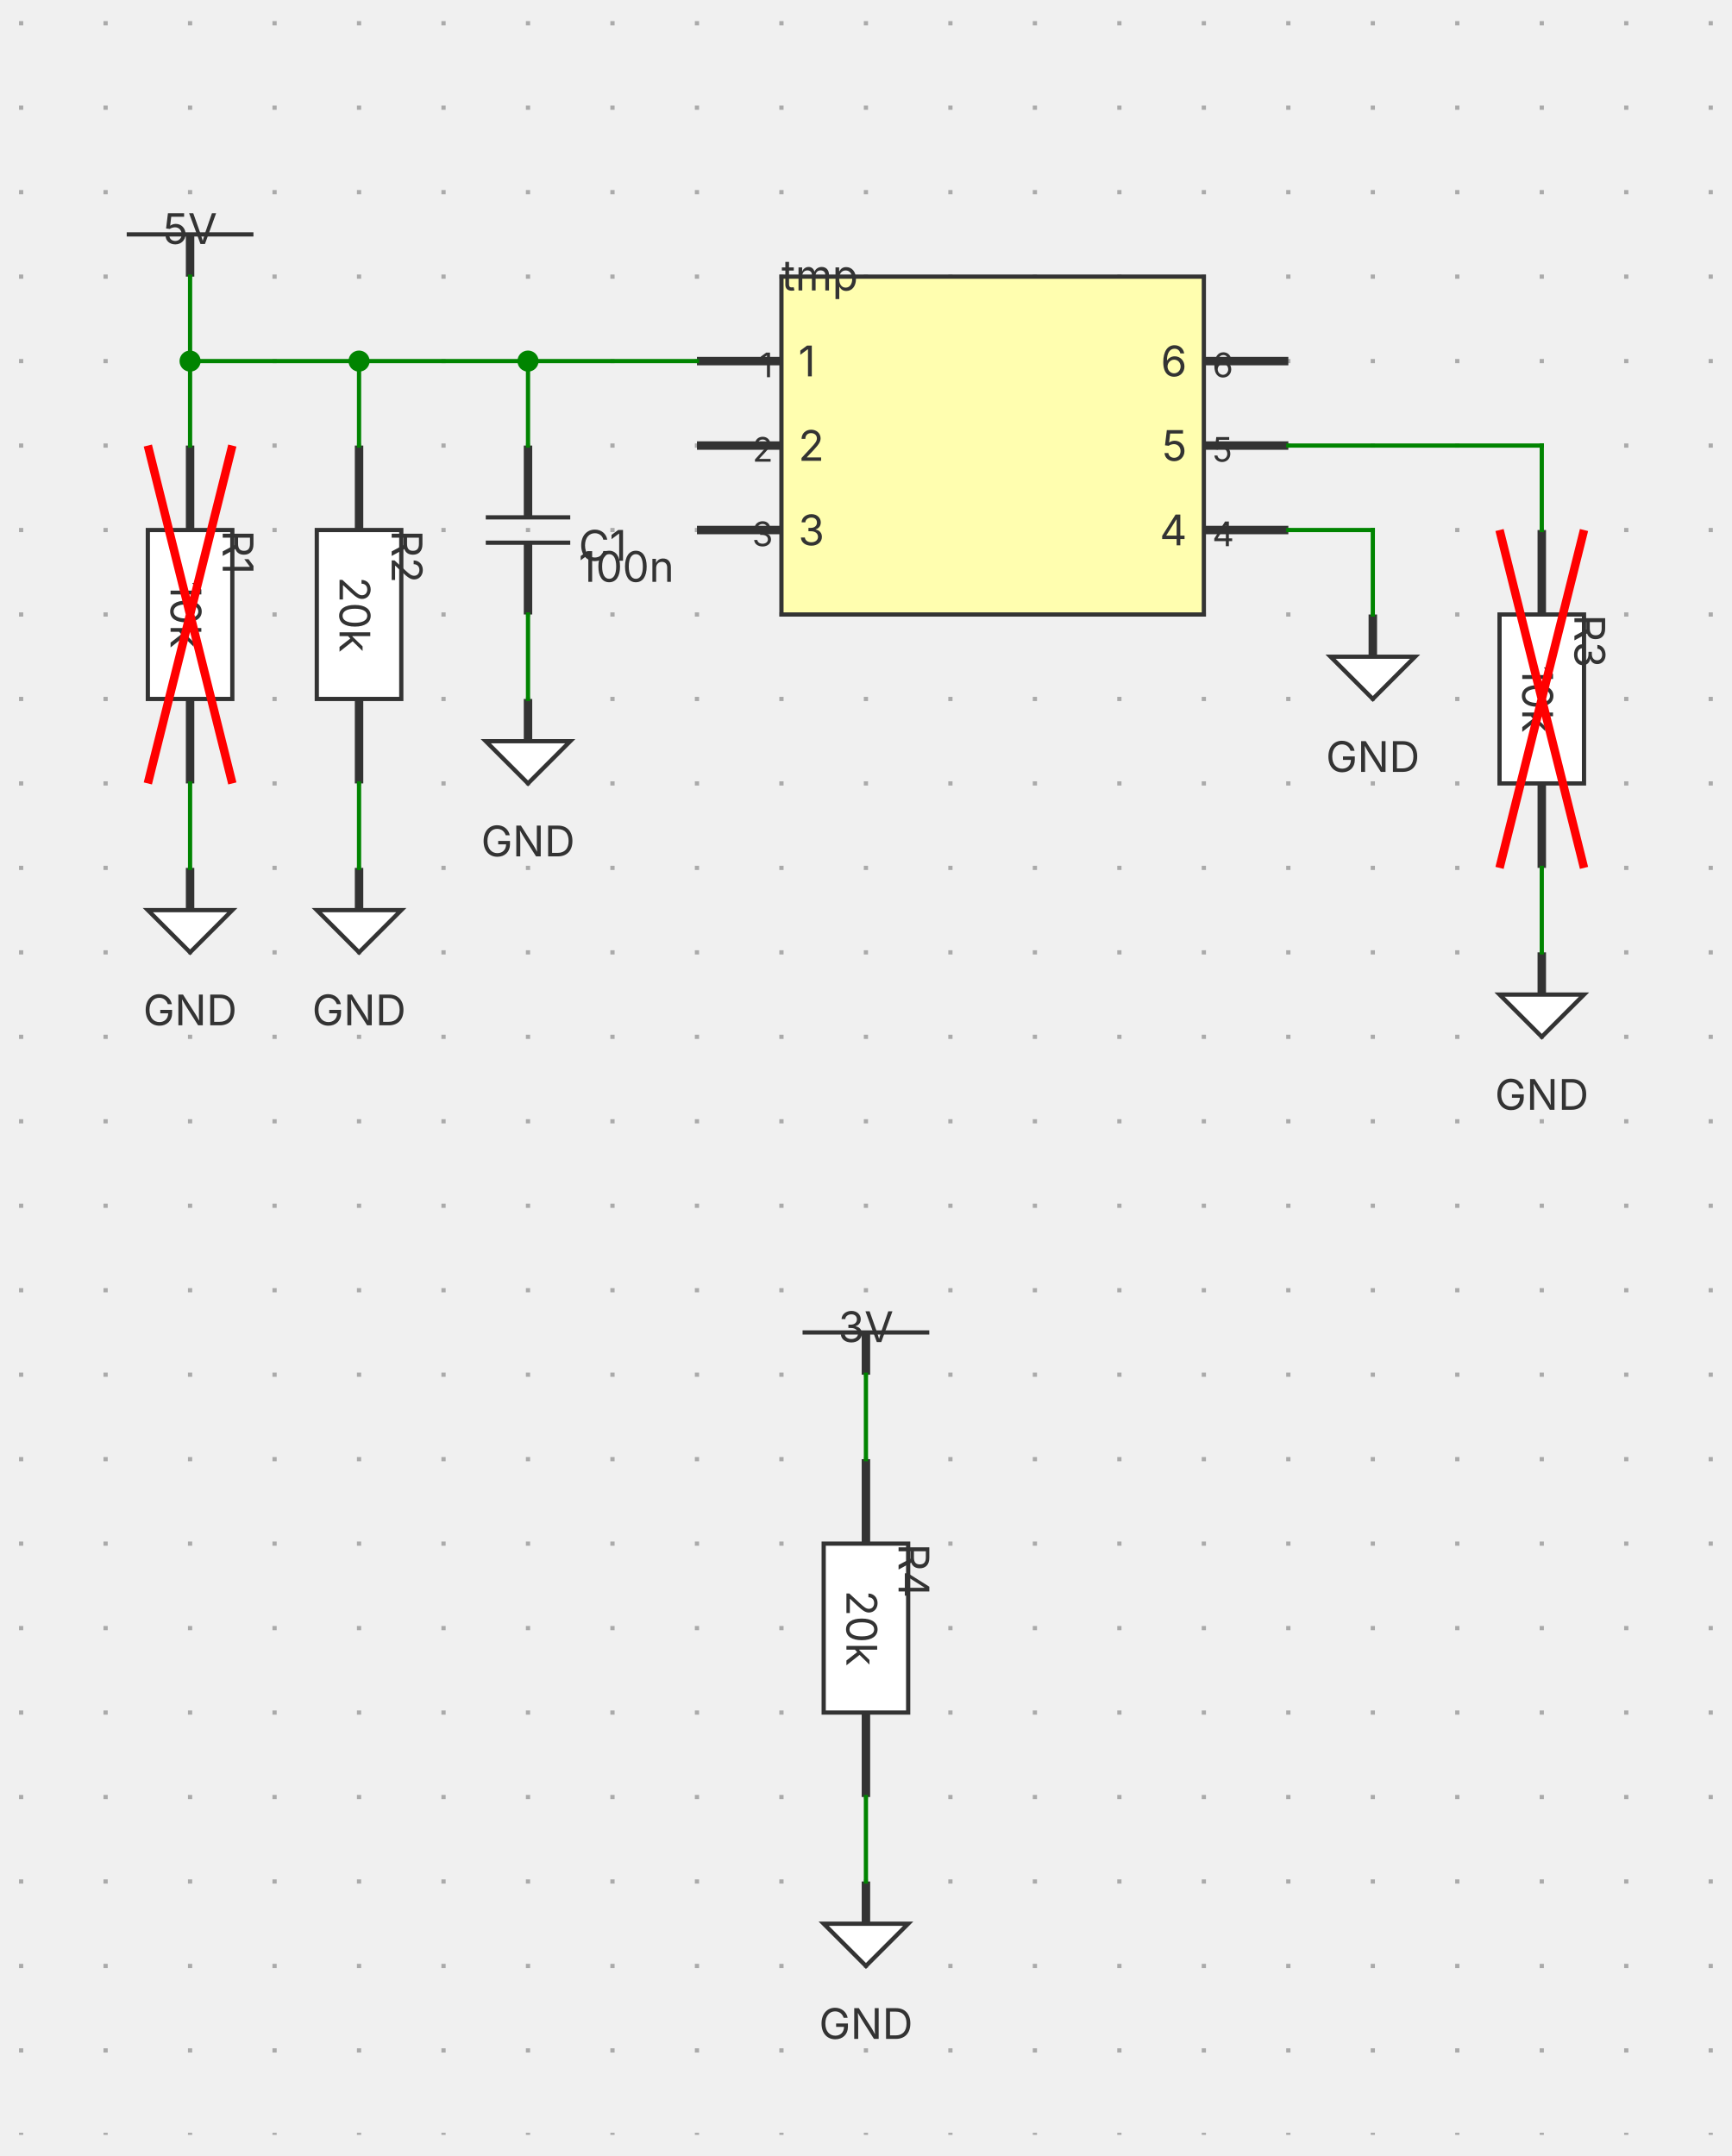
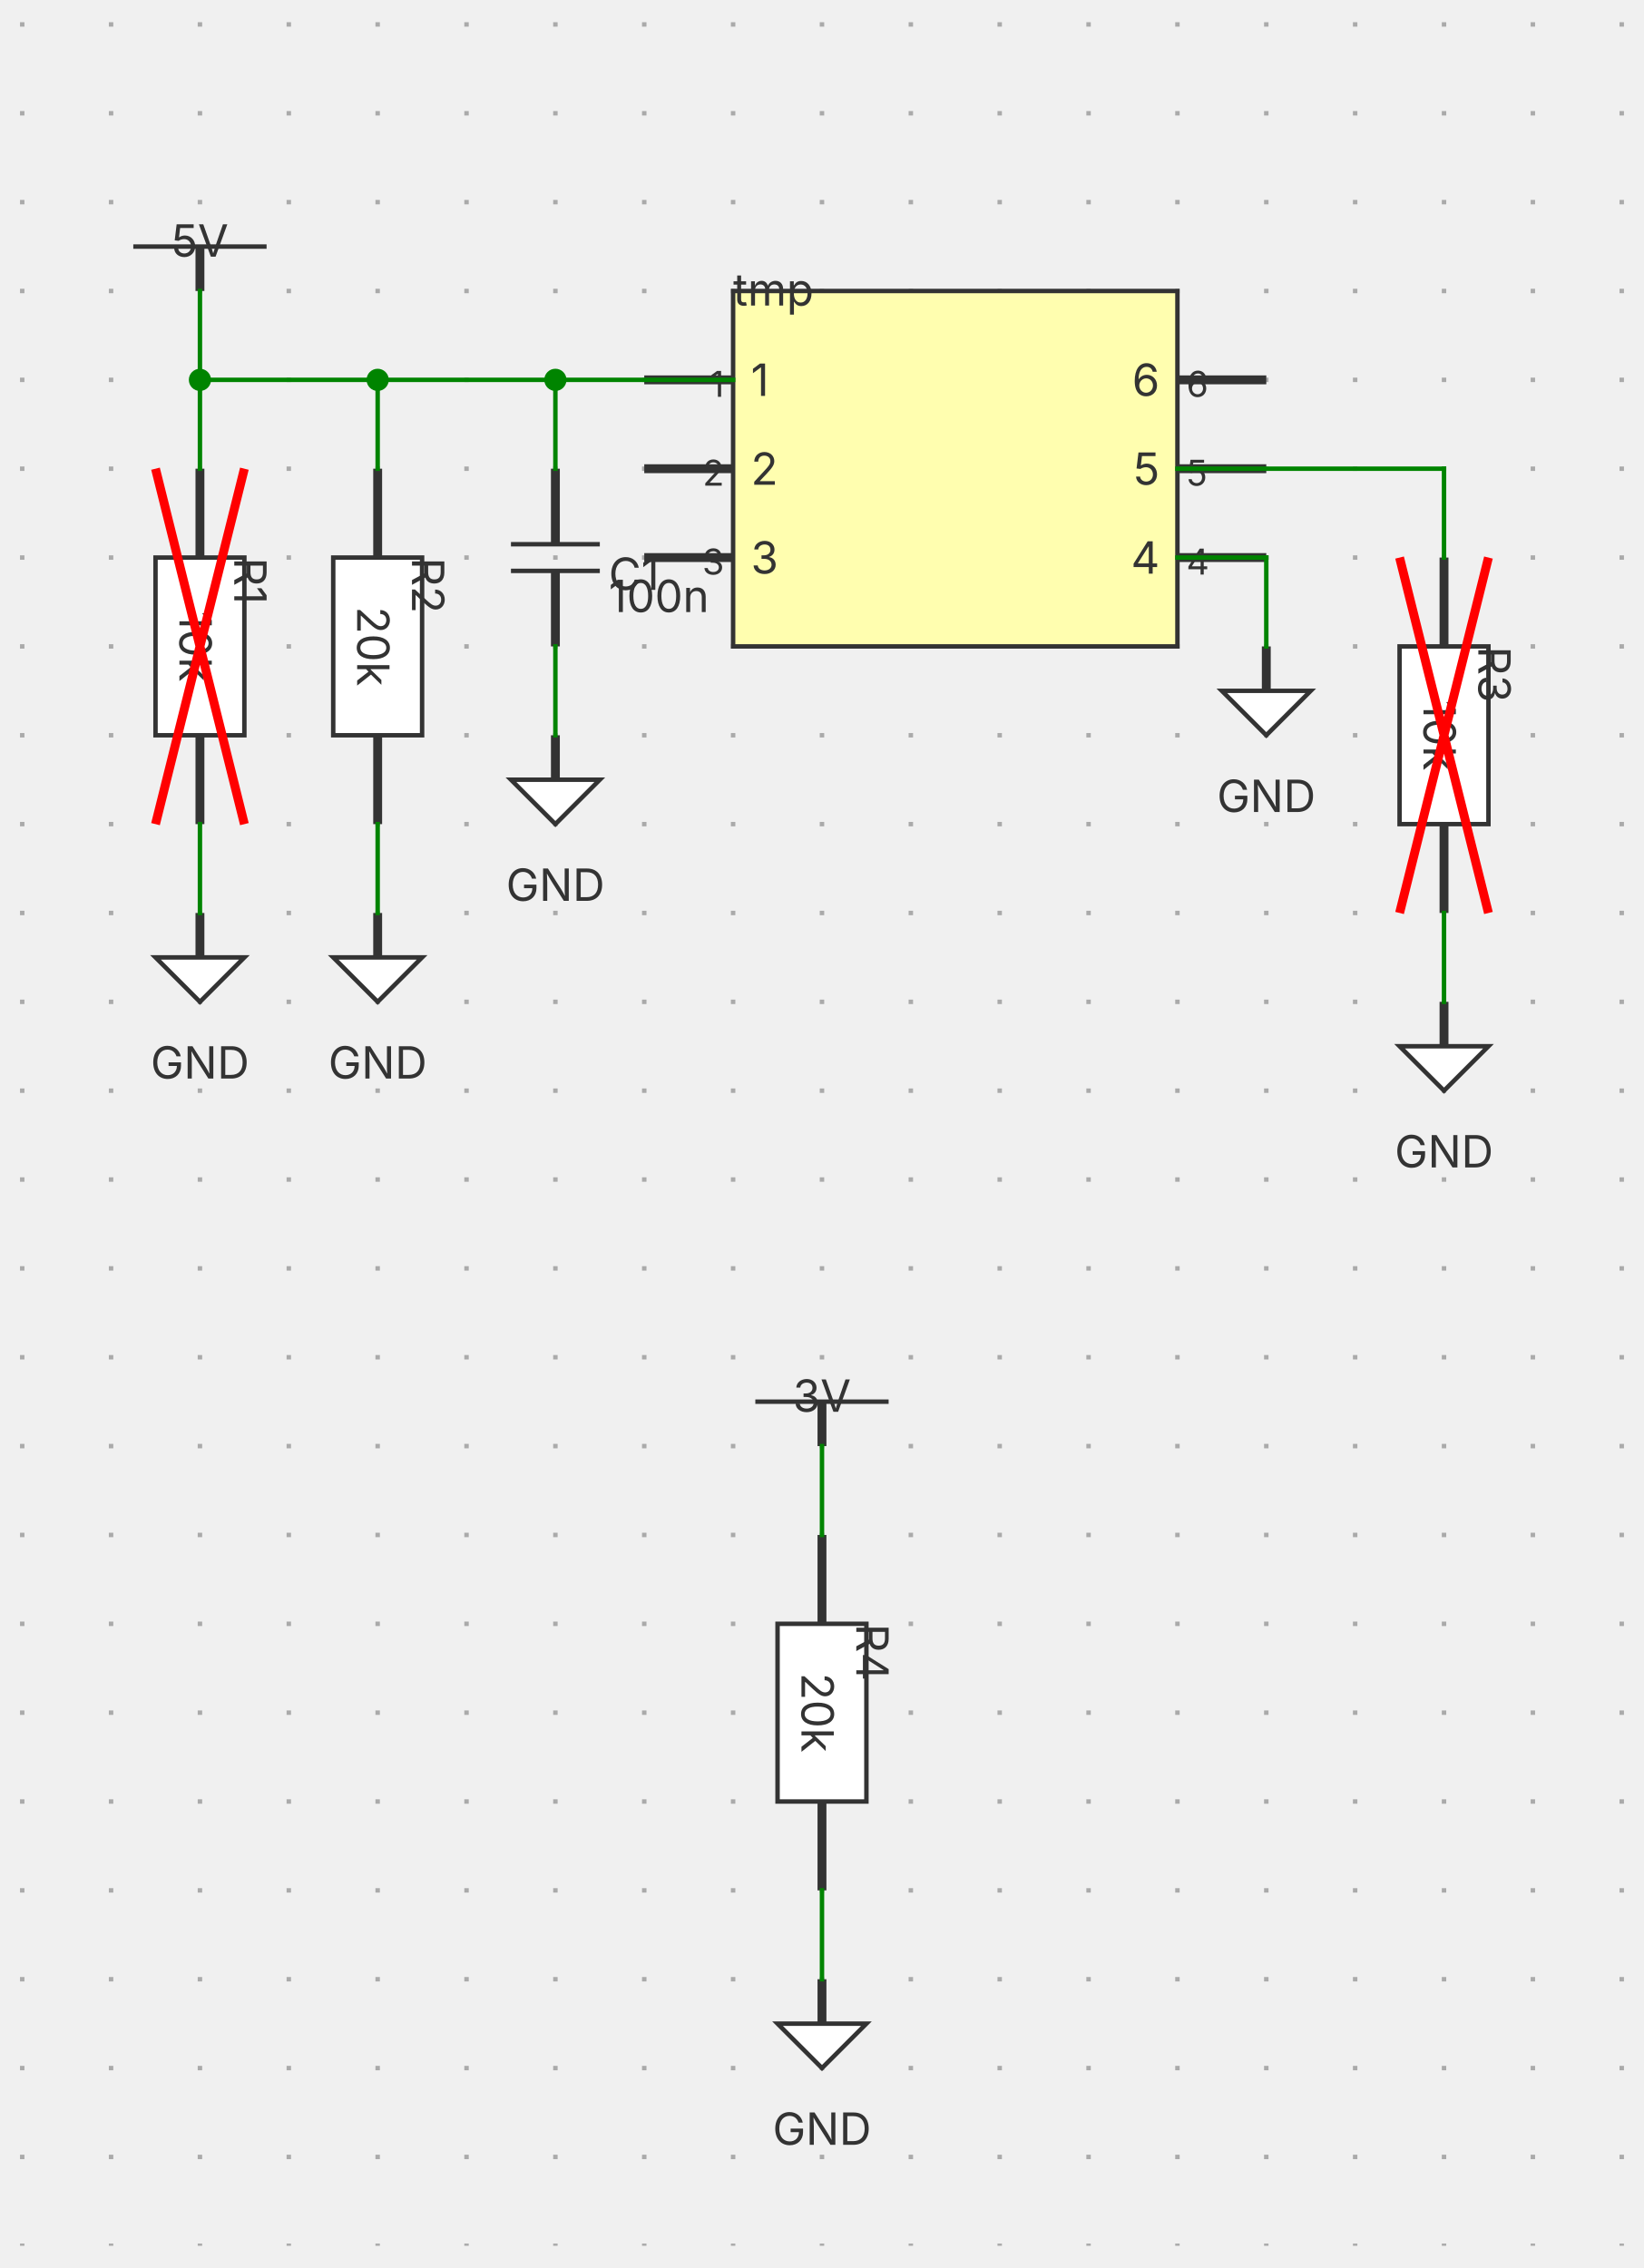
- <svg xmlns="http://www.w3.org/2000/svg" xmlns:ns1="http://svgjs.dev/svgjs" version="1.1" width="410" height="510.5" viewBox="-25 -25.5 410 510.5">
+ <svg xmlns="http://www.w3.org/2000/svg" xmlns:ns1="http://svgjs.dev/svgjs" version="1.1" width="370" height="510.5" viewBox="-25 -25.5 370 510.5">
  <g transform="matrix(1,0,0,1,0,0)">
-     <path d="M -20 -20.5 L -20 480 M 0 -20.5 L 0 480 M 20 -20.5 L 20 480 M 40 -20.5 L 40 480 M 60 -20.5 L 60 480 M 80 -20.5 L 80 480 M 100 -20.5 L 100 480 M 120 -20.5 L 120 480 M 140 -20.5 L 140 480 M 160 -20.5 L 160 480 M 180 -20.5 L 180 480 M 200 -20.5 L 200 480 M 220 -20.5 L 220 480 M 240 -20.5 L 240 480 M 260 -20.5 L 260 480 M 280 -20.5 L 280 480 M 300 -20.5 L 300 480 M 320 -20.5 L 320 480 M 340 -20.5 L 340 480 M 360 -20.5 L 360 480 M 380 -20.5 L 380 480" fill="none" stroke-dasharray="1,19" stroke-width="1" stroke="#aaaaaa" />
+     <path d="M -20 -20.5 L -20 480 M 0 -20.5 L 0 480 M 20 -20.5 L 20 480 M 40 -20.5 L 40 480 M 60 -20.5 L 60 480 M 80 -20.5 L 80 480 M 100 -20.5 L 100 480 M 120 -20.5 L 120 480 M 140 -20.5 L 140 480 M 160 -20.5 L 160 480 M 180 -20.5 L 180 480 M 200 -20.5 L 200 480 M 220 -20.5 L 220 480 M 240 -20.5 L 240 480 M 260 -20.5 L 260 480 M 280 -20.5 L 280 480 M 300 -20.5 L 300 480 M 320 -20.5 L 320 480 M 340 -20.5 L 340 480" fill="none" stroke-dasharray="1,19" stroke-width="1" stroke="#aaaaaa" />
  </g>
  <g transform="matrix(1,0,0,1,20,30)">
    <g>
      <path d="M -15 0 L 15 0" stroke-width="1" stroke="#333333" fill="none" />
-       <path d="M 0 0 L 0 10" stroke-width="2" stroke="#333333" />
+       <path d="M 0 10 L 0 0" stroke-width="2" stroke="#333333" />
      <text fill="#333333" font-family="Inter" font-size="10" text-anchor="middle" dominant-baseline="text-top" transform="matrix(1,0,0,1,0,-5)" ns1:data="{&quot;leading&quot;:&quot;1.3&quot;}">
        <tspan dy="0" x="0" ns1:data="{&quot;newLined&quot;:true}">5V</tspan>
      </text>
    </g>
  </g>
  <g transform="matrix(1,0,0,1,20,120)">
    <g>
      <path d="M 10 -20 L 10 20 L -10 20 L -10 -20 Z" stroke-width="1" stroke="#333333" fill="#ffffff" />
-       <path d="M -1.2246467991473533e-15 -20 L -2.4492935982947065e-15 -40 M 1.2246467991473533e-15 20 L 2.4492935982947065e-15 40" stroke-width="2" stroke="#333333" />
+       <path d="M -2.4492935982947065e-15 -40 L -1.2246467991473533e-15 -20 M 2.4492935982947065e-15 40 L 1.2246467991473533e-15 20" stroke-width="2" stroke="#333333" />
      <text fill="#333333" font-family="Inter" font-size="10" text-anchor="middle" dominant-baseline="middle" transform="matrix(6.123233995736766e-17,1,-1,6.123233995736766e-17,-1,6.123233995736766e-17)" ns1:data="{&quot;leading&quot;:&quot;1.3&quot;}">
        <tspan dy="0" x="0" ns1:data="{&quot;newLined&quot;:true}">10k</tspan>
      </text>
      <text fill="#333333" font-family="Inter" font-size="10" text-anchor="start" dominant-baseline="text-top" transform="matrix(6.123233995736766e-17,1,-1,6.123233995736766e-17,15,-20)" ns1:data="{&quot;leading&quot;:&quot;1.3&quot;}">
        <tspan dy="0" x="0" ns1:data="{&quot;newLined&quot;:true}">R1</tspan>
      </text>
      <path d="M -10 -40 L 10 40 M 10 -40 L -10 40" stroke-width="2" stroke="red" />
    </g>
  </g>
  <g transform="matrix(1,0,0,1,20,190)">
    <g>
      <path d="M -10 0 L 10 0 L 0 10 Z" stroke-width="1" stroke="#333333" fill="#ffffff" />
-       <path d="M 0 0 L 0 -10" stroke-width="2" stroke="#333333" />
+       <path d="M 0 -10 L 0 0" stroke-width="2" stroke="#333333" />
      <text fill="#333333" font-family="Inter" font-size="10" text-anchor="middle" dominant-baseline="text-top" transform="matrix(1,0,0,1,0,20)" ns1:data="{&quot;leading&quot;:&quot;1.3&quot;}">
        <tspan dy="0" x="0" ns1:data="{&quot;newLined&quot;:true}">GND</tspan>
      </text>
    </g>
  </g>
  <g transform="matrix(1,0,0,1,60,120)">
    <g>
      <path d="M 10 -20 L 10 20 L -10 20 L -10 -20 Z" stroke-width="1" stroke="#333333" fill="#ffffff" />
-       <path d="M -1.2246467991473533e-15 -20 L -2.4492935982947065e-15 -40 M 1.2246467991473533e-15 20 L 2.4492935982947065e-15 40" stroke-width="2" stroke="#333333" />
+       <path d="M -2.4492935982947065e-15 -40 L -1.2246467991473533e-15 -20 M 2.4492935982947065e-15 40 L 1.2246467991473533e-15 20" stroke-width="2" stroke="#333333" />
      <text fill="#333333" font-family="Inter" font-size="10" text-anchor="middle" dominant-baseline="middle" transform="matrix(6.123233995736766e-17,1,-1,6.123233995736766e-17,-1,6.123233995736766e-17)" ns1:data="{&quot;leading&quot;:&quot;1.3&quot;}">
        <tspan dy="0" x="0" ns1:data="{&quot;newLined&quot;:true}">20k</tspan>
      </text>
      <text fill="#333333" font-family="Inter" font-size="10" text-anchor="start" dominant-baseline="text-top" transform="matrix(6.123233995736766e-17,1,-1,6.123233995736766e-17,15,-20)" ns1:data="{&quot;leading&quot;:&quot;1.3&quot;}">
        <tspan dy="0" x="0" ns1:data="{&quot;newLined&quot;:true}">R2</tspan>
      </text>
    </g>
  </g>
  <g transform="matrix(1,0,0,1,60,190)">
    <g>
      <path d="M -10 0 L 10 0 L 0 10 Z" stroke-width="1" stroke="#333333" fill="#ffffff" />
-       <path d="M 0 0 L 0 -10" stroke-width="2" stroke="#333333" />
+       <path d="M 0 -10 L 0 0" stroke-width="2" stroke="#333333" />
      <text fill="#333333" font-family="Inter" font-size="10" text-anchor="middle" dominant-baseline="text-top" transform="matrix(1,0,0,1,0,20)" ns1:data="{&quot;leading&quot;:&quot;1.3&quot;}">
        <tspan dy="0" x="0" ns1:data="{&quot;newLined&quot;:true}">GND</tspan>
      </text>
    </g>
  </g>
  <g transform="matrix(1,0,0,1,100,100)">
    <g>
      <path d="M -10 -3 L 10 -3" stroke-width="1" stroke="#333333" fill="none" />
      <path d="M -10 3 L 10 3" stroke-width="1" stroke="#333333" fill="none" />
-       <path d="M 0 -3 L 0 -20 M 0 3 L 0 20" stroke-width="2" stroke="#333333" />
+       <path d="M 0 -20 L 0 -3 M 0 20 L 0 3" stroke-width="2" stroke="#333333" />
      <text fill="#333333" font-family="Inter" font-size="10" text-anchor="start" dominant-baseline="text-top" transform="matrix(1,0,0,1,12,0)" ns1:data="{&quot;leading&quot;:&quot;1.3&quot;}">
        <tspan dy="0" x="0" ns1:data="{&quot;newLined&quot;:true}">C1</tspan>
      </text>
      <text fill="#333333" font-family="Inter" font-size="10" text-anchor="start" dominant-baseline="hanging" transform="matrix(1,0,0,1,12,5)" ns1:data="{&quot;leading&quot;:&quot;1.3&quot;}">
        <tspan dy="0" x="0" ns1:data="{&quot;newLined&quot;:true}">100n</tspan>
      </text>
    </g>
  </g>
  <g transform="matrix(1,0,0,1,100,150)">
    <g>
      <path d="M -10 0 L 10 0 L 0 10 Z" stroke-width="1" stroke="#333333" fill="#ffffff" />
-       <path d="M 0 0 L 0 -10" stroke-width="2" stroke="#333333" />
+       <path d="M 0 -10 L 0 0" stroke-width="2" stroke="#333333" />
      <text fill="#333333" font-family="Inter" font-size="10" text-anchor="middle" dominant-baseline="text-top" transform="matrix(1,0,0,1,0,20)" ns1:data="{&quot;leading&quot;:&quot;1.3&quot;}">
        <tspan dy="0" x="0" ns1:data="{&quot;newLined&quot;:true}">GND</tspan>
      </text>
    </g>
  </g>
  <g transform="matrix(1,0,0,1,140,60)">
    <g>
      <path d="M 0 0 L 0 0" stroke-width="2" stroke="#333333" />
    </g>
  </g>
-   <g transform="matrix(1,0,0,1,210,80)">
+   <g transform="matrix(1,0,0,1,190,80)">
    <g>
      <path d="M -50 -40 L 50 -40 L 50 40 L -50 40 Z" stroke-width="1" stroke="#333333" fill="#fffeaf" />
      <path d="M -50 -20 L -70 -20 M -50 0 L -70 0 M -50 20 L -70 20 M 50 -20 L 70 -20 M 50 0 L 70 0 M 50 20 L 70 20" stroke-width="2" stroke="#333333" />
      <text fill="#333333" font-family="Inter" font-size="10" text-anchor="start" dominant-baseline="middle" transform="matrix(1,0,0,1,-46,-20)" ns1:data="{&quot;leading&quot;:&quot;1.3&quot;}">
        <tspan dy="0" x="0" ns1:data="{&quot;newLined&quot;:true}">1</tspan>
      </text>
      <text fill="#333333" font-family="Inter" font-size="8" text-anchor="end" dominant-baseline="text-top" transform="matrix(1,0,0,1,-52,-22)" ns1:data="{&quot;leading&quot;:&quot;1.3&quot;}">
        <tspan dy="0" x="0" ns1:data="{&quot;newLined&quot;:true}">1</tspan>
      </text>
      <text fill="#333333" font-family="Inter" font-size="10" text-anchor="start" dominant-baseline="middle" transform="matrix(1,0,0,1,-46,0)" ns1:data="{&quot;leading&quot;:&quot;1.3&quot;}">
        <tspan dy="0" x="0" ns1:data="{&quot;newLined&quot;:true}">2</tspan>
      </text>
      <text fill="#333333" font-family="Inter" font-size="8" text-anchor="end" dominant-baseline="text-top" transform="matrix(1,0,0,1,-52,-2)" ns1:data="{&quot;leading&quot;:&quot;1.3&quot;}">
        <tspan dy="0" x="0" ns1:data="{&quot;newLined&quot;:true}">2</tspan>
      </text>
      <text fill="#333333" font-family="Inter" font-size="10" text-anchor="start" dominant-baseline="middle" transform="matrix(1,0,0,1,-46,20)" ns1:data="{&quot;leading&quot;:&quot;1.3&quot;}">
        <tspan dy="0" x="0" ns1:data="{&quot;newLined&quot;:true}">3</tspan>
      </text>
      <text fill="#333333" font-family="Inter" font-size="8" text-anchor="end" dominant-baseline="text-top" transform="matrix(1,0,0,1,-52,18)" ns1:data="{&quot;leading&quot;:&quot;1.3&quot;}">
        <tspan dy="0" x="0" ns1:data="{&quot;newLined&quot;:true}">3</tspan>
      </text>
      <text fill="#333333" font-family="Inter" font-size="10" text-anchor="end" dominant-baseline="middle" transform="matrix(1,0,0,1,46,-20)" ns1:data="{&quot;leading&quot;:&quot;1.3&quot;}">
        <tspan dy="0" x="0" ns1:data="{&quot;newLined&quot;:true}">6</tspan>
      </text>
      <text fill="#333333" font-family="Inter" font-size="8" text-anchor="start" dominant-baseline="text-top" transform="matrix(1,0,0,1,52,-22)" ns1:data="{&quot;leading&quot;:&quot;1.3&quot;}">
        <tspan dy="0" x="0" ns1:data="{&quot;newLined&quot;:true}">6</tspan>
      </text>
      <text fill="#333333" font-family="Inter" font-size="10" text-anchor="end" dominant-baseline="middle" transform="matrix(1,0,0,1,46,0)" ns1:data="{&quot;leading&quot;:&quot;1.3&quot;}">
        <tspan dy="0" x="0" ns1:data="{&quot;newLined&quot;:true}">5</tspan>
      </text>
      <text fill="#333333" font-family="Inter" font-size="8" text-anchor="start" dominant-baseline="text-top" transform="matrix(1,0,0,1,52,-2)" ns1:data="{&quot;leading&quot;:&quot;1.3&quot;}">
        <tspan dy="0" x="0" ns1:data="{&quot;newLined&quot;:true}">5</tspan>
      </text>
      <text fill="#333333" font-family="Inter" font-size="10" text-anchor="end" dominant-baseline="middle" transform="matrix(1,0,0,1,46,20)" ns1:data="{&quot;leading&quot;:&quot;1.3&quot;}">
        <tspan dy="0" x="0" ns1:data="{&quot;newLined&quot;:true}">4</tspan>
      </text>
      <text fill="#333333" font-family="Inter" font-size="8" text-anchor="start" dominant-baseline="text-top" transform="matrix(1,0,0,1,52,18)" ns1:data="{&quot;leading&quot;:&quot;1.3&quot;}">
        <tspan dy="0" x="0" ns1:data="{&quot;newLined&quot;:true}">4</tspan>
      </text>
      <text fill="#333333" font-family="Inter" font-size="10" text-anchor="start" dominant-baseline="text-top" transform="matrix(1,0,0,1,-50,-44)" ns1:data="{&quot;leading&quot;:&quot;1.3&quot;}">
        <tspan dy="0" x="0" ns1:data="{&quot;newLined&quot;:true}">tmp</tspan>
      </text>
    </g>
  </g>
-   <g transform="matrix(1,0,0,1,300,130)">
-     <g>
-       <path d="M -10 0 L 10 0 L 0 10 Z" stroke-width="1" stroke="#333333" fill="#ffffff" />
-       <path d="M 0 0 L 0 -10" stroke-width="2" stroke="#333333" />
-       <text fill="#333333" font-family="Inter" font-size="10" text-anchor="middle" dominant-baseline="text-top" transform="matrix(1,0,0,1,0,20)" ns1:data="{&quot;leading&quot;:&quot;1.3&quot;}">
-         <tspan dy="0" x="0" ns1:data="{&quot;newLined&quot;:true}">GND</tspan>
-       </text>
-     </g>
-   </g>
-   <g transform="matrix(1,0,0,1,340,140)">
-     <g>
-       <path d="M 10 -20 L 10 20 L -10 20 L -10 -20 Z" stroke-width="1" stroke="#333333" fill="#ffffff" />
-       <path d="M -1.2246467991473533e-15 -20 L -2.4492935982947065e-15 -40 M 1.2246467991473533e-15 20 L 2.4492935982947065e-15 40" stroke-width="2" stroke="#333333" />
+   <g transform="matrix(1,0,0,1,260,130)">
+     <g>
+       <path d="M -10 0 L 10 0 L 0 10 Z" stroke-width="1" stroke="#333333" fill="#ffffff" />
+       <path d="M 0 -10 L 0 0" stroke-width="2" stroke="#333333" />
+       <text fill="#333333" font-family="Inter" font-size="10" text-anchor="middle" dominant-baseline="text-top" transform="matrix(1,0,0,1,0,20)" ns1:data="{&quot;leading&quot;:&quot;1.3&quot;}">
+         <tspan dy="0" x="0" ns1:data="{&quot;newLined&quot;:true}">GND</tspan>
+       </text>
+     </g>
+   </g>
+   <g transform="matrix(1,0,0,1,300,140)">
+     <g>
+       <path d="M 10 -20 L 10 20 L -10 20 L -10 -20 Z" stroke-width="1" stroke="#333333" fill="#ffffff" />
+       <path d="M -2.4492935982947065e-15 -40 L -1.2246467991473533e-15 -20 M 2.4492935982947065e-15 40 L 1.2246467991473533e-15 20" stroke-width="2" stroke="#333333" />
      <text fill="#333333" font-family="Inter" font-size="10" text-anchor="middle" dominant-baseline="middle" transform="matrix(6.123233995736766e-17,1,-1,6.123233995736766e-17,-1,6.123233995736766e-17)" ns1:data="{&quot;leading&quot;:&quot;1.3&quot;}">
        <tspan dy="0" x="0" ns1:data="{&quot;newLined&quot;:true}">10k</tspan>
      </text>
      <text fill="#333333" font-family="Inter" font-size="10" text-anchor="start" dominant-baseline="text-top" transform="matrix(6.123233995736766e-17,1,-1,6.123233995736766e-17,15,-20)" ns1:data="{&quot;leading&quot;:&quot;1.3&quot;}">
        <tspan dy="0" x="0" ns1:data="{&quot;newLined&quot;:true}">R3</tspan>
      </text>
      <path d="M -10 -40 L 10 40 M 10 -40 L -10 40" stroke-width="2" stroke="red" />
    </g>
  </g>
-   <g transform="matrix(1,0,0,1,340,210)">
-     <g>
-       <path d="M -10 0 L 10 0 L 0 10 Z" stroke-width="1" stroke="#333333" fill="#ffffff" />
-       <path d="M 0 0 L 0 -10" stroke-width="2" stroke="#333333" />
-       <text fill="#333333" font-family="Inter" font-size="10" text-anchor="middle" dominant-baseline="text-top" transform="matrix(1,0,0,1,0,20)" ns1:data="{&quot;leading&quot;:&quot;1.3&quot;}">
-         <tspan dy="0" x="0" ns1:data="{&quot;newLined&quot;:true}">GND</tspan>
-       </text>
-     </g>
-   </g>
-   <g transform="matrix(1,0,0,1,180,290)">
+   <g transform="matrix(1,0,0,1,300,210)">
+     <g>
+       <path d="M -10 0 L 10 0 L 0 10 Z" stroke-width="1" stroke="#333333" fill="#ffffff" />
+       <path d="M 0 -10 L 0 0" stroke-width="2" stroke="#333333" />
+       <text fill="#333333" font-family="Inter" font-size="10" text-anchor="middle" dominant-baseline="text-top" transform="matrix(1,0,0,1,0,20)" ns1:data="{&quot;leading&quot;:&quot;1.3&quot;}">
+         <tspan dy="0" x="0" ns1:data="{&quot;newLined&quot;:true}">GND</tspan>
+       </text>
+     </g>
+   </g>
+   <g transform="matrix(1,0,0,1,160,290)">
    <g>
      <path d="M -15 0 L 15 0" stroke-width="1" stroke="#333333" fill="none" />
-       <path d="M 0 0 L 0 10" stroke-width="2" stroke="#333333" />
+       <path d="M 0 10 L 0 0" stroke-width="2" stroke="#333333" />
      <text fill="#333333" font-family="Inter" font-size="10" text-anchor="middle" dominant-baseline="text-top" transform="matrix(1,0,0,1,0,-5)" ns1:data="{&quot;leading&quot;:&quot;1.3&quot;}">
        <tspan dy="0" x="0" ns1:data="{&quot;newLined&quot;:true}">3V</tspan>
      </text>
    </g>
  </g>
-   <g transform="matrix(1,0,0,1,180,360)">
-     <g>
-       <path d="M 10 -20 L 10 20 L -10 20 L -10 -20 Z" stroke-width="1" stroke="#333333" fill="#ffffff" />
-       <path d="M -1.2246467991473533e-15 -20 L -2.4492935982947065e-15 -40 M 1.2246467991473533e-15 20 L 2.4492935982947065e-15 40" stroke-width="2" stroke="#333333" />
+   <g transform="matrix(1,0,0,1,160,360)">
+     <g>
+       <path d="M 10 -20 L 10 20 L -10 20 L -10 -20 Z" stroke-width="1" stroke="#333333" fill="#ffffff" />
+       <path d="M -2.4492935982947065e-15 -40 L -1.2246467991473533e-15 -20 M 2.4492935982947065e-15 40 L 1.2246467991473533e-15 20" stroke-width="2" stroke="#333333" />
      <text fill="#333333" font-family="Inter" font-size="10" text-anchor="middle" dominant-baseline="middle" transform="matrix(6.123233995736766e-17,1,-1,6.123233995736766e-17,-1,6.123233995736766e-17)" ns1:data="{&quot;leading&quot;:&quot;1.3&quot;}">
        <tspan dy="0" x="0" ns1:data="{&quot;newLined&quot;:true}">20k</tspan>
      </text>
      <text fill="#333333" font-family="Inter" font-size="10" text-anchor="start" dominant-baseline="text-top" transform="matrix(6.123233995736766e-17,1,-1,6.123233995736766e-17,15,-20)" ns1:data="{&quot;leading&quot;:&quot;1.3&quot;}">
        <tspan dy="0" x="0" ns1:data="{&quot;newLined&quot;:true}">R4</tspan>
      </text>
    </g>
  </g>
-   <g transform="matrix(1,0,0,1,180,430)">
-     <g>
-       <path d="M -10 0 L 10 0 L 0 10 Z" stroke-width="1" stroke="#333333" fill="#ffffff" />
-       <path d="M 0 0 L 0 -10" stroke-width="2" stroke="#333333" />
+   <g transform="matrix(1,0,0,1,160,430)">
+     <g>
+       <path d="M -10 0 L 10 0 L 0 10 Z" stroke-width="1" stroke="#333333" fill="#ffffff" />
+       <path d="M 0 -10 L 0 0" stroke-width="2" stroke="#333333" />
      <text fill="#333333" font-family="Inter" font-size="10" text-anchor="middle" dominant-baseline="text-top" transform="matrix(1,0,0,1,0,20)" ns1:data="{&quot;leading&quot;:&quot;1.3&quot;}">
        <tspan dy="0" x="0" ns1:data="{&quot;newLined&quot;:true}">GND</tspan>
      </text>
    </g>
  </g>
  <g>
    <line x1="20" y1="40" x2="20" y2="60" stroke-linecap="square" stroke-width="1" stroke="#008400" fill="none" />
    <line x1="20" y1="60" x2="20" y2="80" stroke-linecap="square" stroke-width="1" stroke="#008400" fill="none" />
    <line x1="20" y1="60" x2="60" y2="60" stroke-linecap="square" stroke-width="1" stroke="#008400" fill="none" />
    <line x1="60" y1="60" x2="60" y2="80" stroke-linecap="square" stroke-width="1" stroke="#008400" fill="none" />
    <line x1="60" y1="60" x2="100" y2="60" stroke-linecap="square" stroke-width="1" stroke="#008400" fill="none" />
    <line x1="100" y1="60" x2="100" y2="80" stroke-linecap="square" stroke-width="1" stroke="#008400" fill="none" />
    <line x1="100" y1="60" x2="140" y2="60" stroke-linecap="square" stroke-width="1" stroke="#008400" fill="none" />
    <circle r="2.5" cx="2.5" cy="2.5" transform="matrix(1,0,0,1,17.5,57.5)" fill="#008400" stroke="none" />
    <circle r="2.5" cx="2.5" cy="2.5" transform="matrix(1,0,0,1,57.5,57.5)" fill="#008400" stroke="none" />
    <circle r="2.5" cx="2.5" cy="2.5" transform="matrix(1,0,0,1,97.5,57.5)" fill="#008400" stroke="none" />
    <line x1="20" y1="160" x2="20" y2="180" stroke-linecap="square" stroke-width="1" stroke="#008400" fill="none" />
    <line x1="60" y1="160" x2="60" y2="180" stroke-linecap="square" stroke-width="1" stroke="#008400" fill="none" />
    <line x1="100" y1="120" x2="100" y2="140" stroke-linecap="square" stroke-width="1" stroke="#008400" fill="none" />
-     <line x1="280" y1="100" x2="300" y2="100" stroke-linecap="square" stroke-width="1" stroke="#008400" fill="none" />
-     <line x1="300" y1="100" x2="300" y2="120" stroke-linecap="square" stroke-width="1" stroke="#008400" fill="none" />
-     <line x1="340" y1="180" x2="340" y2="200" stroke-linecap="square" stroke-width="1" stroke="#008400" fill="none" />
-     <line x1="180" y1="400" x2="180" y2="420" stroke-linecap="square" stroke-width="1" stroke="#008400" fill="none" />
-     <line x1="280" y1="80" x2="340" y2="80" stroke-linecap="square" stroke-width="1" stroke="#008400" fill="none" />
-     <line x1="340" y1="80" x2="340" y2="100" stroke-linecap="square" stroke-width="1" stroke="#008400" fill="none" />
-     <line x1="180" y1="300" x2="180" y2="320" stroke-linecap="square" stroke-width="1" stroke="#008400" fill="none" />
+     <line x1="240" y1="100" x2="260" y2="100" stroke-linecap="square" stroke-width="1" stroke="#008400" fill="none" />
+     <line x1="260" y1="100" x2="260" y2="120" stroke-linecap="square" stroke-width="1" stroke="#008400" fill="none" />
+     <line x1="300" y1="180" x2="300" y2="200" stroke-linecap="square" stroke-width="1" stroke="#008400" fill="none" />
+     <line x1="160" y1="400" x2="160" y2="420" stroke-linecap="square" stroke-width="1" stroke="#008400" fill="none" />
+     <line x1="240" y1="80" x2="300" y2="80" stroke-linecap="square" stroke-width="1" stroke="#008400" fill="none" />
+     <line x1="300" y1="80" x2="300" y2="100" stroke-linecap="square" stroke-width="1" stroke="#008400" fill="none" />
+     <line x1="160" y1="300" x2="160" y2="320" stroke-linecap="square" stroke-width="1" stroke="#008400" fill="none" />
  </g>
  <g />
</svg>
